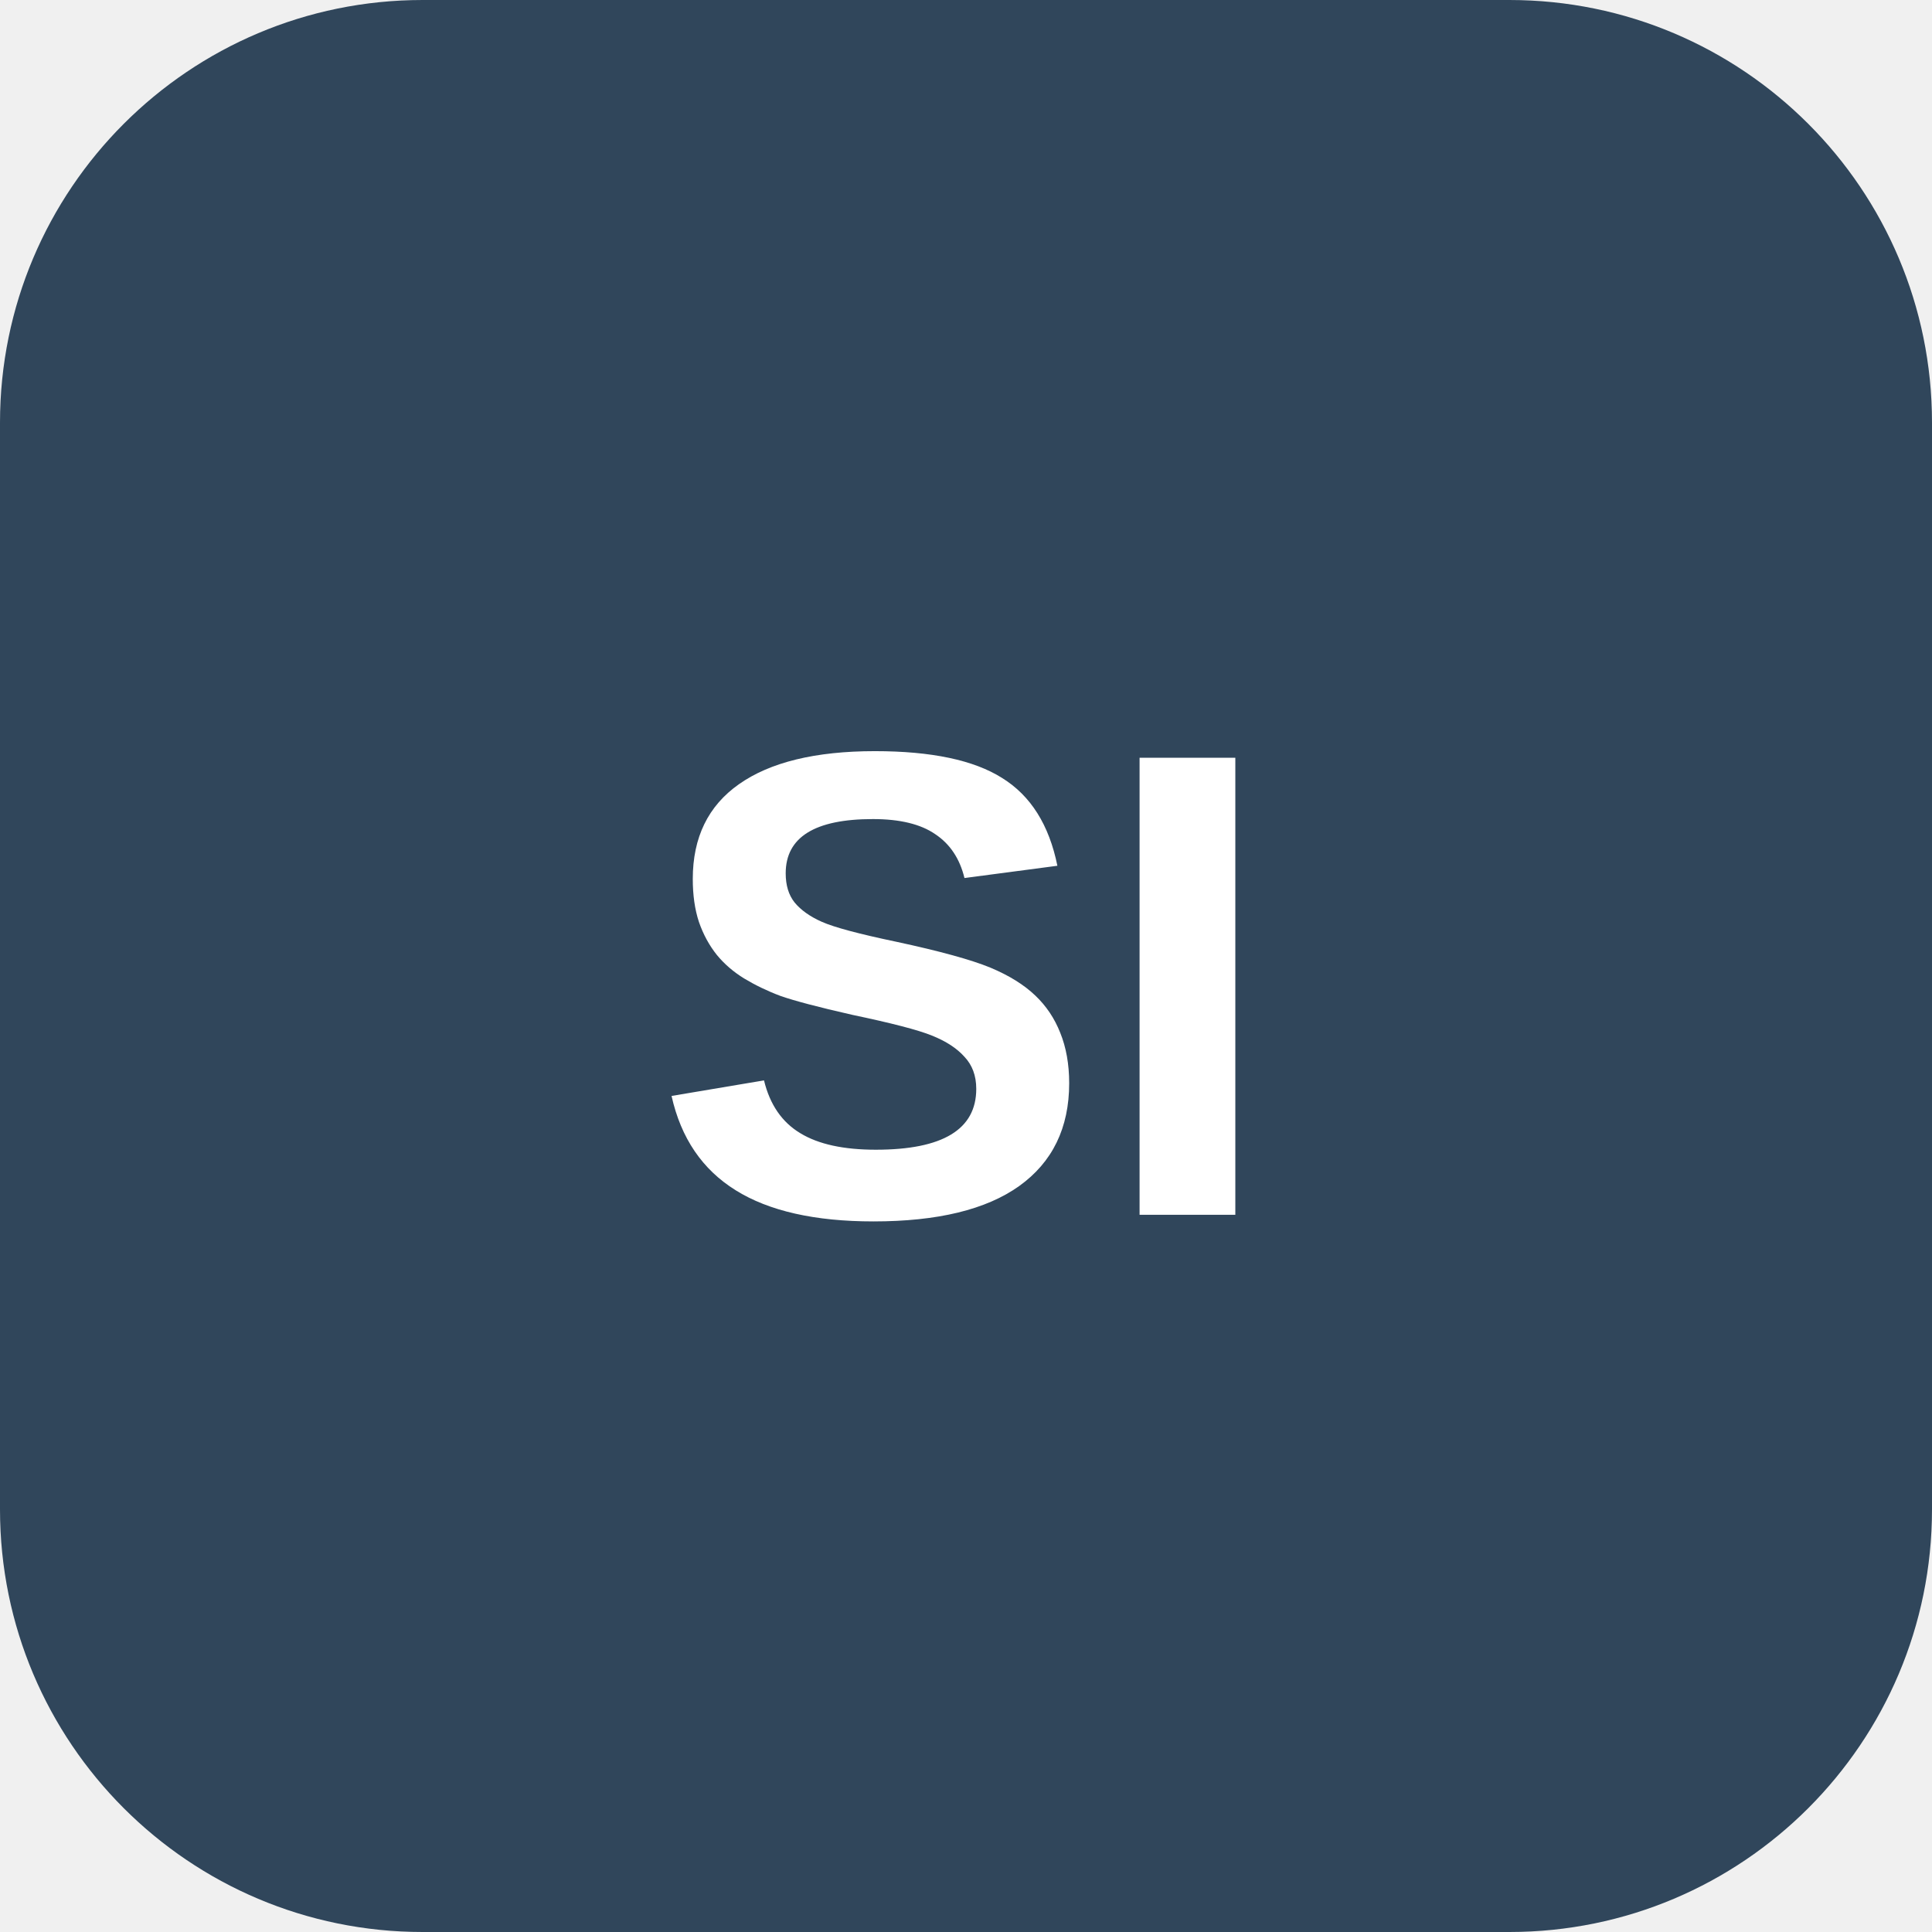
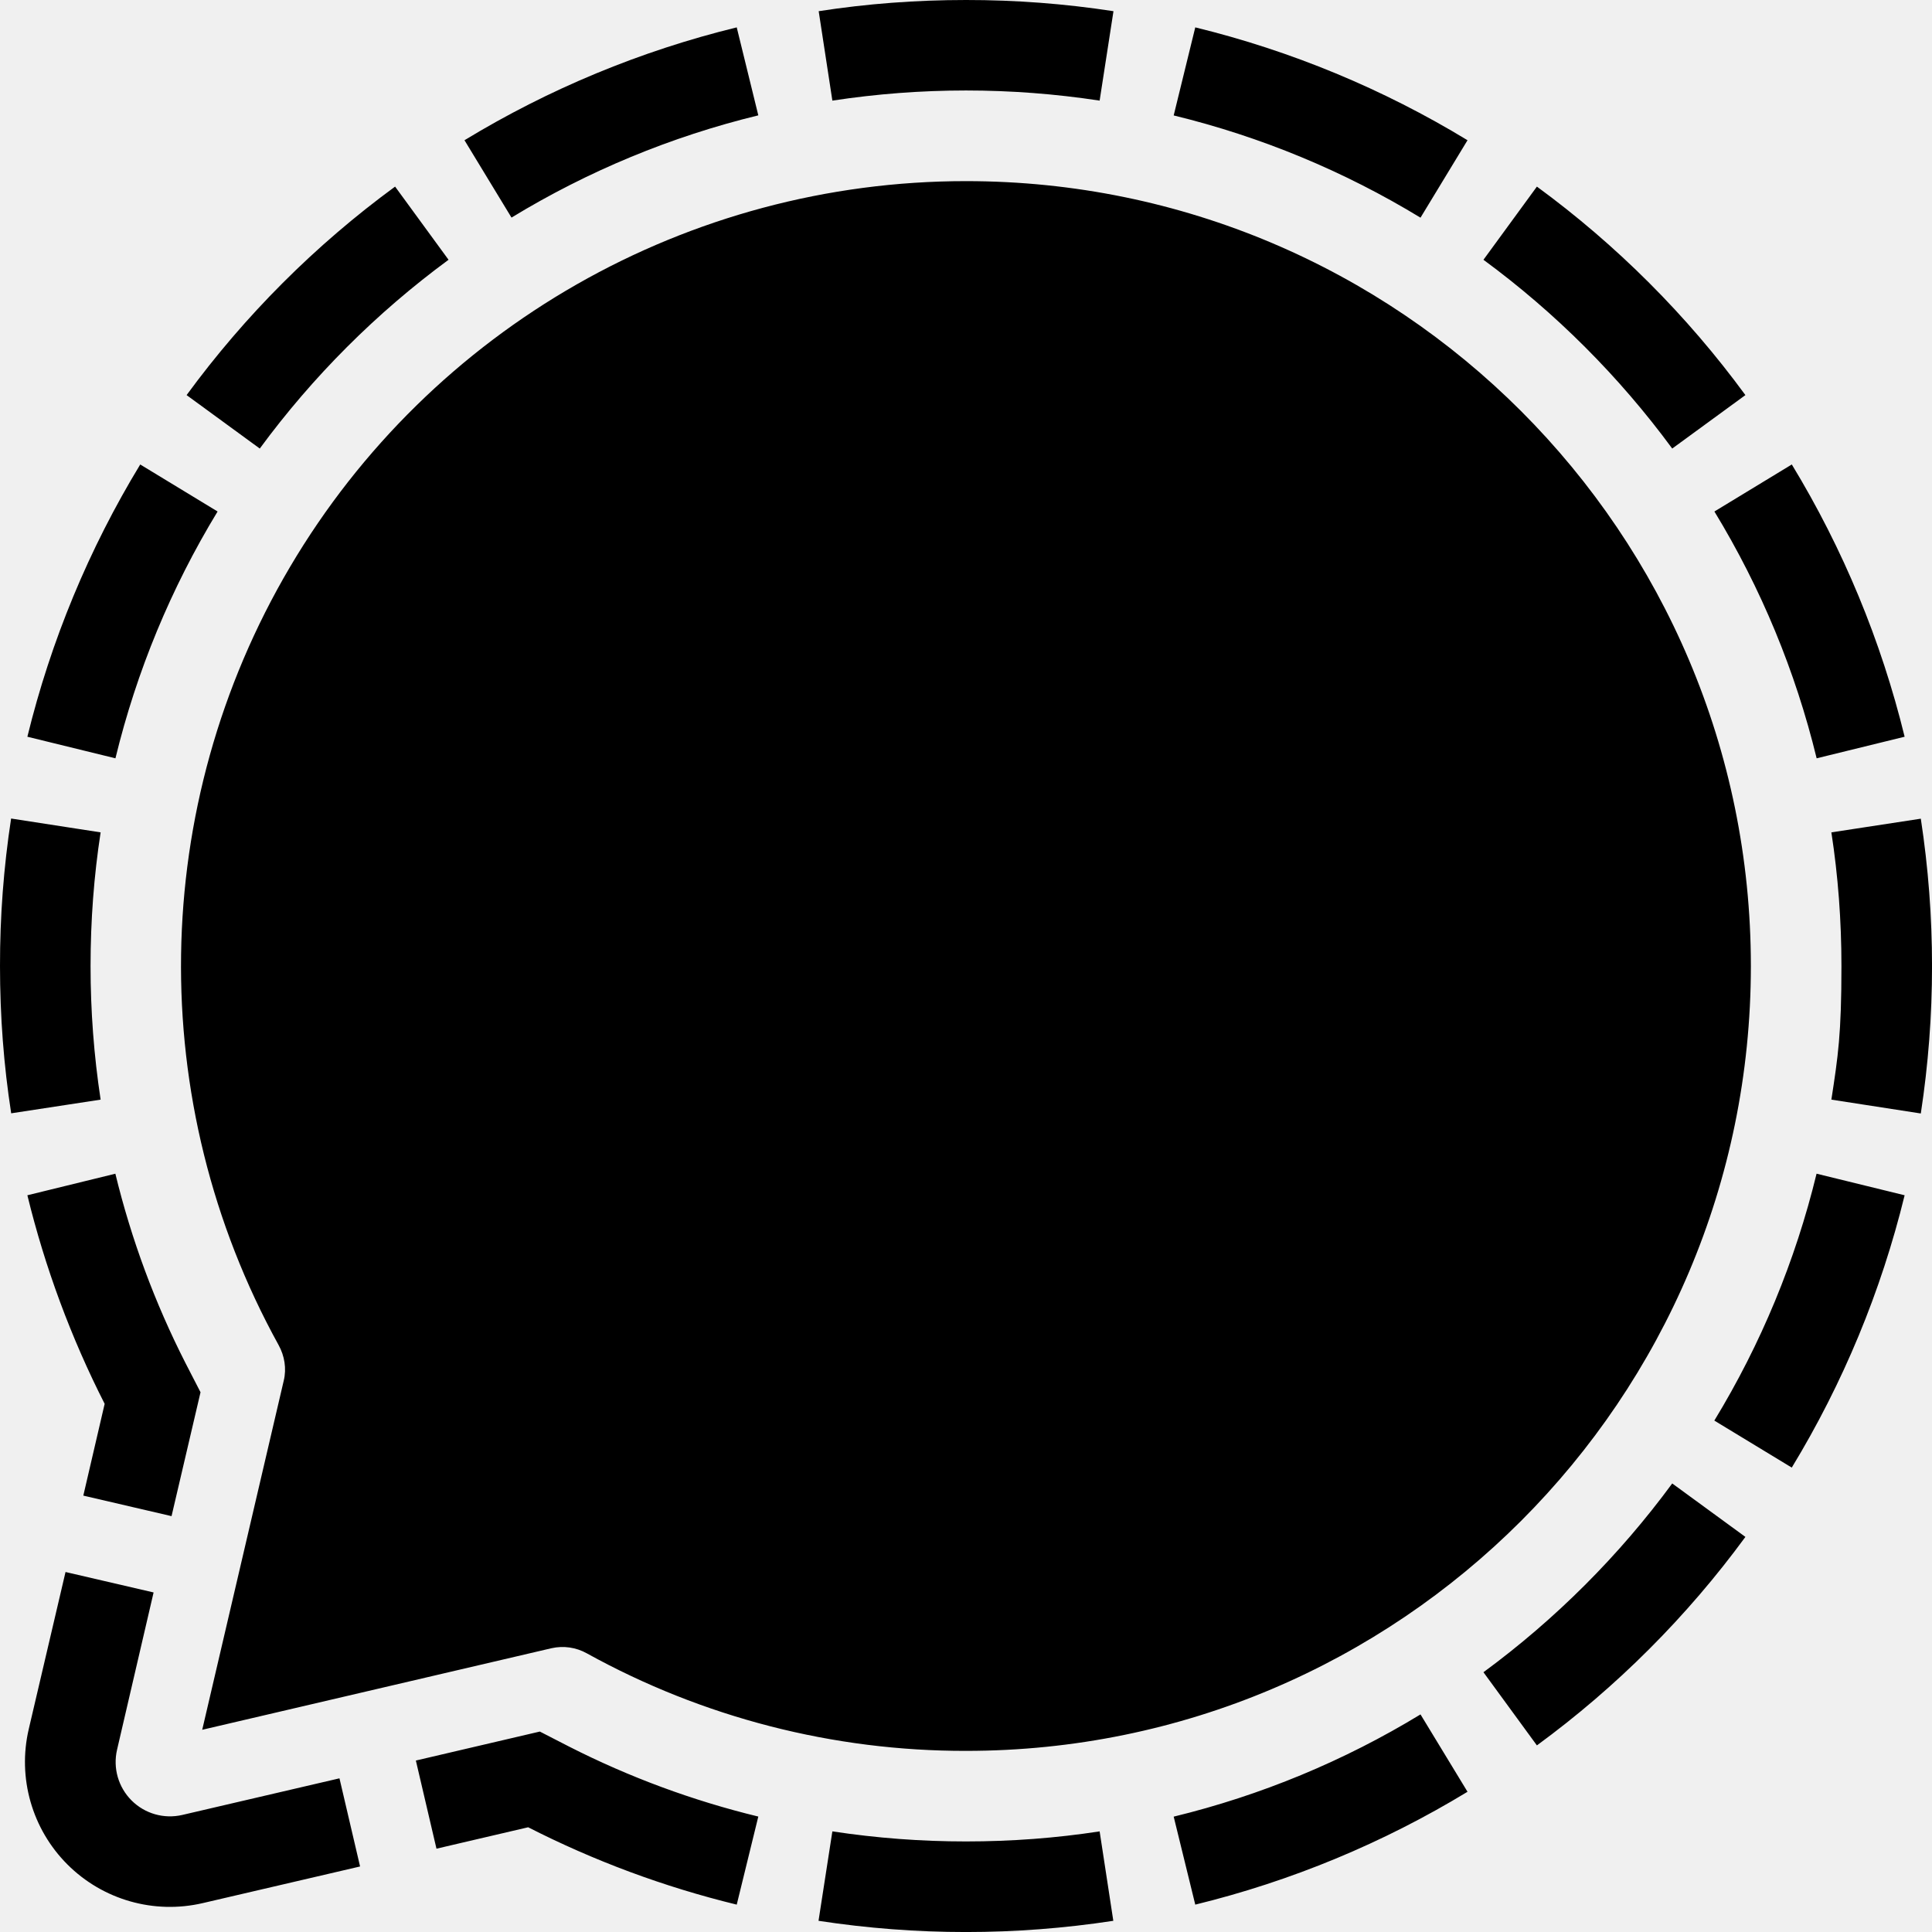
- <svg xmlns="http://www.w3.org/2000/svg" viewBox="0 0 64 64">
-   <rect width="64" height="64" rx="14" fill="#30465b" />
-   <text x="32" y="34" text-anchor="middle" dominant-baseline="middle" font-family="Arial,sans-serif" font-size="22" font-weight="700" fill="#ffffff">SI</text>
+ <svg xmlns="http://www.w3.org/2000/svg" role="img" viewBox="0 0 24 24">
+   <path d="M12 0q-.934 0-1.83.139l.17 1.111a11 11 0 0 1 3.32 0l.172-1.111A12 12 0 0 0 12 0M9.152.34A12 12 0 0 0 5.77 1.742l.584.961a10.8 10.8 0 0 1 3.066-1.27zm5.696 0-.268 1.094a10.8 10.8 0 0 1 3.066 1.27l.584-.962A12 12 0 0 0 14.848.34M12 2.25a9.75 9.75 0 0 0-8.539 14.459c.074.134.1.292.064.441l-1.013 4.338 4.338-1.013a.62.62 0 0 1 .441.064A9.7 9.7 0 0 0 12 21.75c5.385 0 9.75-4.365 9.75-9.75S17.385 2.25 12 2.25m-7.092.068a12 12 0 0 0-2.59 2.59l.909.664a11 11 0 0 1 2.345-2.345zm14.184 0-.664.909a11 11 0 0 1 2.345 2.345l.909-.664a12 12 0 0 0-2.59-2.59M1.742 5.77A12 12 0 0 0 .34 9.152l1.094.268a10.8 10.8 0 0 1 1.269-3.066zm20.516 0-.961.584a10.8 10.8 0 0 1 1.27 3.066l1.093-.268a12 12 0 0 0-1.402-3.383M.138 10.168A12 12 0 0 0 0 12q0 .934.139 1.83l1.111-.17A11 11 0 0 1 1.125 12q0-.848.125-1.66zm23.723.002-1.111.17q.125.812.125 1.66c0 .848-.042 1.12-.125 1.66l1.111.172a12.1 12.1 0 0 0 0-3.662M1.434 14.58l-1.094.268a12 12 0 0 0 .96 2.591l-.265 1.14 1.096.255.36-1.539-.188-.365a10.8 10.8 0 0 1-.87-2.35m21.133 0a10.8 10.8 0 0 1-1.27 3.067l.962.584a12 12 0 0 0 1.402-3.383zm-1.793 3.848a11 11 0 0 1-2.345 2.345l.664.909a12 12 0 0 0 2.59-2.59zm-19.959 1.1L.357 21.48a1.8 1.8 0 0 0 2.162 2.161l1.954-.455-.256-1.095-1.953.455a.675.675 0 0 1-.81-.81l.454-1.954zm16.832 1.769a10.8 10.8 0 0 1-3.066 1.27l.268 1.093a12 12 0 0 0 3.382-1.402zm-10.94.213-1.54.36.256 1.095 1.139-.266c.814.415 1.683.74 2.591.961l.268-1.094a10.8 10.8 0 0 1-2.35-.869zm3.634 1.24-.172 1.111a12.1 12.1 0 0 0 3.662 0l-.17-1.111q-.812.125-1.66.125a11 11 0 0 1-1.66-.125" />
</svg>
